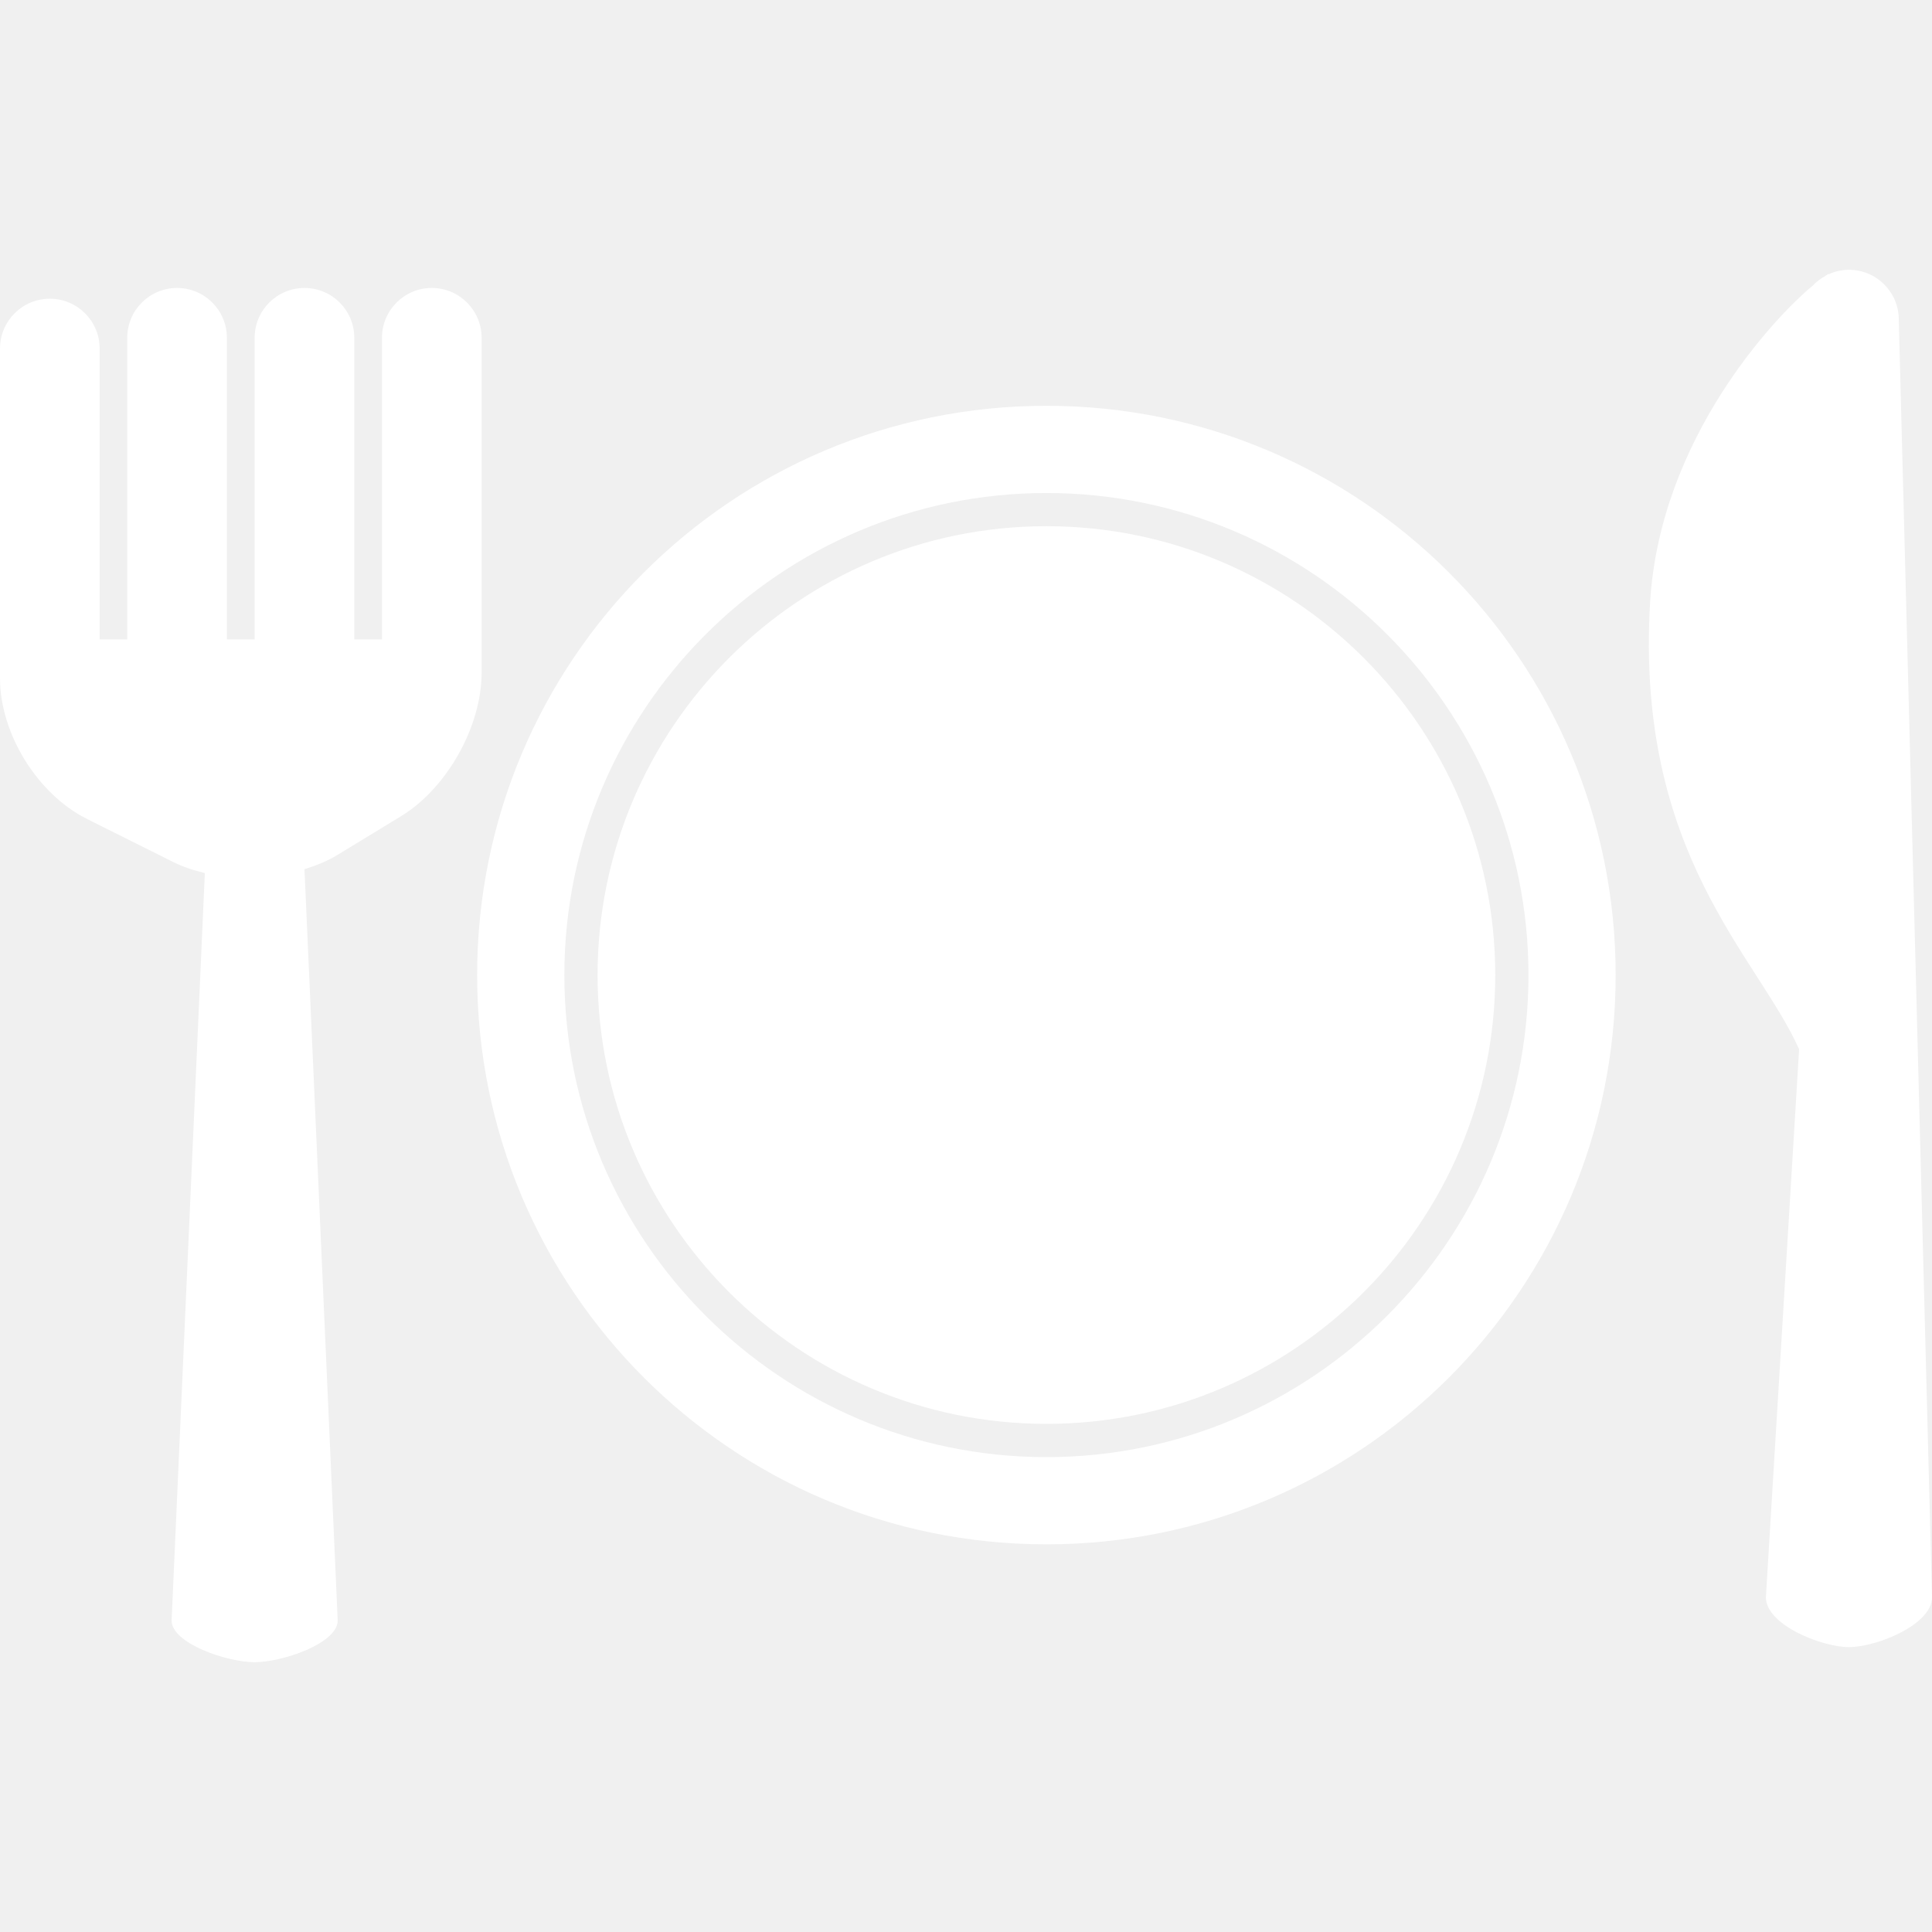
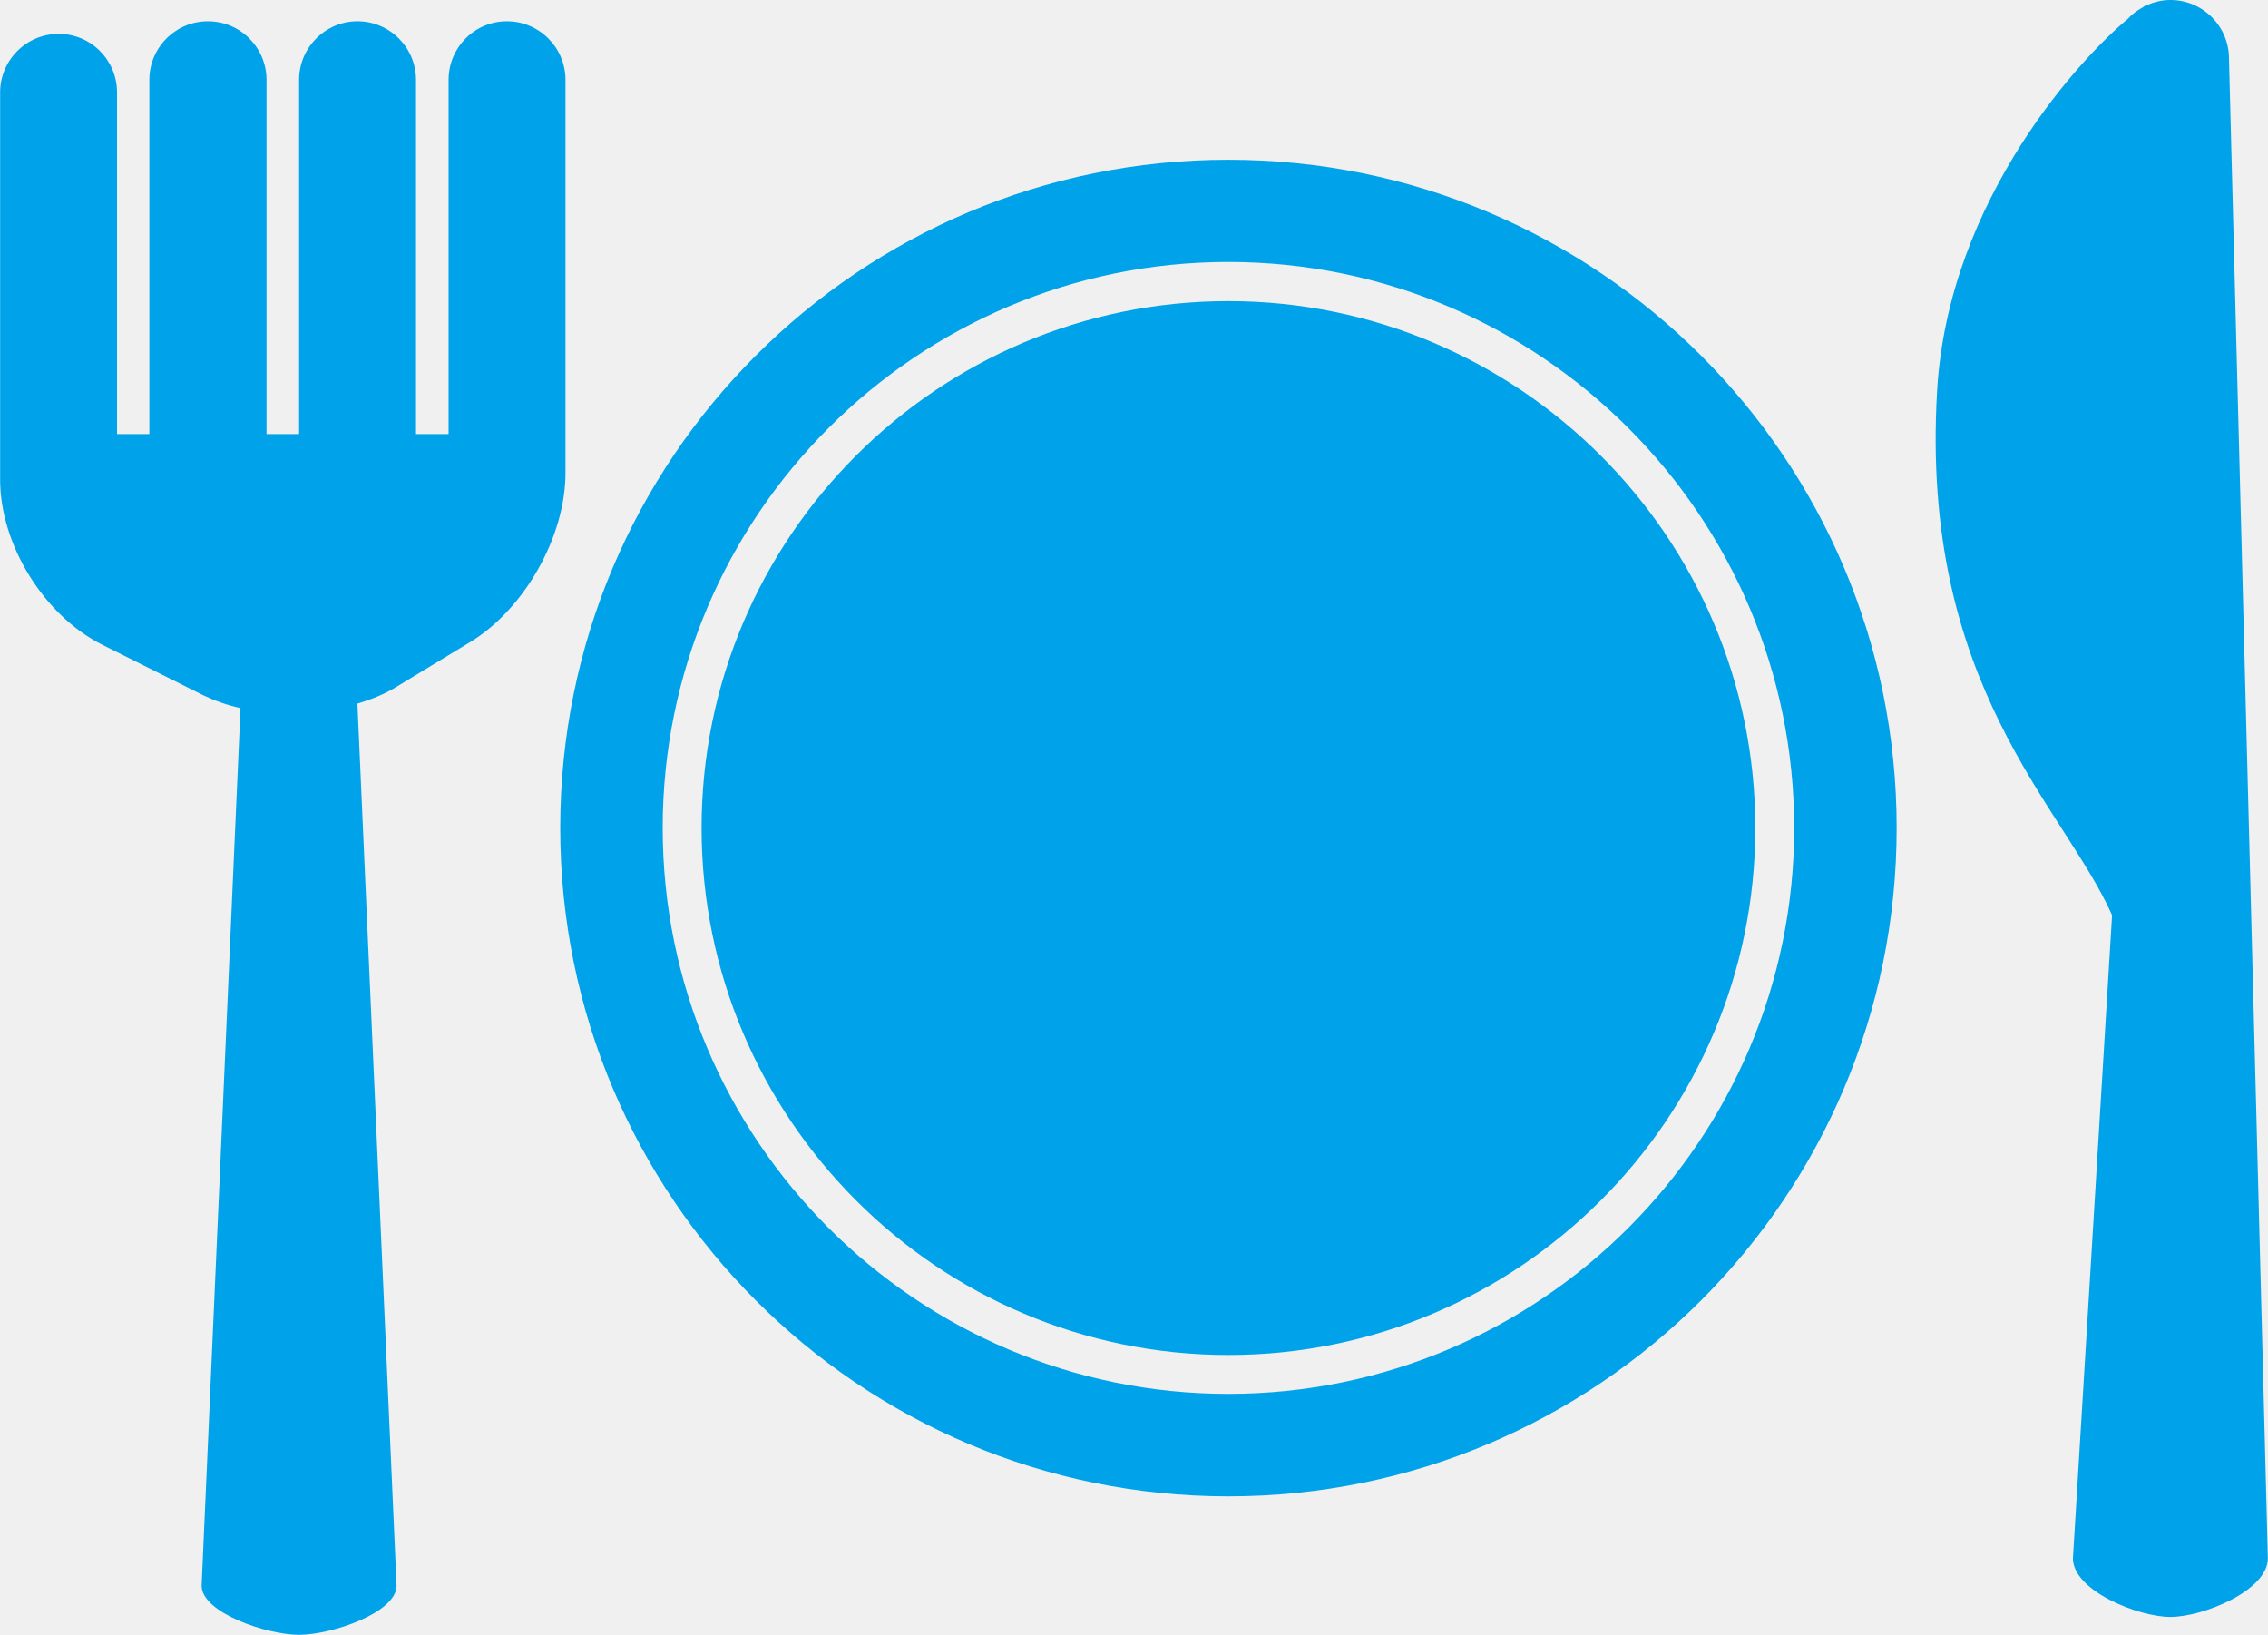
- <svg xmlns="http://www.w3.org/2000/svg" version="1.1" id="Capa_1" x="0px" y="0px" width="512px" height="512px" viewBox="0 0 302.459 302.46" style="enable-background:new 0 0 302.459 302.46;" xml:space="preserve">
-   <g>
-     <g>
-       <path d="M163.816,222.91c38.745,0,70.269-31.514,70.269-70.259c0-38.745-31.523-70.274-70.269-70.274    c-38.743,0-70.264,31.524-70.264,70.274C93.552,191.396,125.068,222.91,163.816,222.91z" fill="#FFFFFF" />
-       <path d="M163.816,241.771c49.226,0,89.118-39.903,89.118-89.119c0-49.228-39.893-89.123-89.118-89.123    c-49.221,0-89.119,39.895-89.119,89.123C74.697,201.867,114.595,241.771,163.816,241.771z M163.816,77.183    c41.608,0,75.469,33.862,75.469,75.469c0,41.609-33.86,75.464-75.469,75.464c-41.609,0-75.464-33.854-75.464-75.464    C88.352,111.045,122.207,77.183,163.816,77.183z" fill="#FFFFFF" />
-       <path d="M302.459,250.062l-5.2-200.026c0-4.307-3.493-7.8-7.8-7.8c-1.152,0-2.234,0.264-3.214,0.718v-0.074    c0,0-0.203,0.13-0.493,0.328c-0.746,0.412-1.416,0.919-1.995,1.539c-5.708,4.685-23.907,23.78-25.431,49.592    c-2.311,39.372,16.813,55.317,23.328,69.921l-5.199,85.798c0,4.306,8.693,7.8,12.999,7.8    C293.766,257.862,302.459,254.369,302.459,250.062z" fill="#FFFFFF" />
-       <path d="M13.614,128.206l13.461,6.724c1.534,0.769,3.225,1.33,4.992,1.747l-5.2,117.007c0,3.615,8.696,6.54,13,6.54    c4.306,0,13-2.925,13-6.54l-5.2-117.606c1.831-0.576,3.595-1.279,5.139-2.224l9.973-6.073c7.196-4.39,12.619-14.045,12.619-22.475    V52.88c0-4.307-3.494-7.8-7.8-7.8c-4.304,0-7.8,3.493-7.8,7.8v47.225h-4.332V52.88c0-4.307-3.494-7.8-7.8-7.8    c-4.304,0-7.8,3.493-7.8,7.8v47.225h-4.347V52.88c0-4.307-3.494-7.8-7.8-7.8c-4.304,0-7.8,3.493-7.8,7.8v47.225H15.6V54.565    c0-4.306-3.494-7.8-7.8-7.8c-4.304,0-7.8,3.494-7.8,7.8v51.612C0,114.852,5.855,124.327,13.614,128.206z" fill="#FFFFFF" />
+ <svg xmlns="http://www.w3.org/2000/svg" xml:space="preserve" width="135.466mm" height="97.633mm" version="1.1" style="shape-rendering:geometricPrecision; text-rendering:geometricPrecision; image-rendering:optimizeQuality; fill-rule:evenodd; clip-rule:evenodd" viewBox="0 0 8632 6222">
+   <defs>
+     <style type="text/css">
+    
+     .fil0 {fill:#00A2E9}
+    
+   </style>
+   </defs>
+   <g id="Layer_x0020_1">
+     <g id="_2739054882208">
+       <g>
+         <g>
+           <path class="fil0" d="M4675 5157c1106,0 2006,-900 2006,-2006 0,-1105 -900,-2005 -2006,-2005 -1105,0 -2005,899 -2005,2005 0,1106 900,2006 2005,2006z" />
+           <path class="fil0" d="M4675 5695c1405,0 2544,-1139 2544,-2544 0,-1405 -1139,-2543 -2544,-2543 -1404,0 -2543,1138 -2543,2543 0,1405 1139,2544 2543,2544zm0 -4698c1188,0 2154,967 2154,2154 0,1188 -966,2154 -2154,2154 -1187,0 -2153,-966 -2153,-2154 0,-1187 966,-2154 2153,-2154z" />
+           <path class="fil0" d="M8632 5931l-148 -5708c0,-123 -100,-223 -223,-223 -33,0 -63,8 -91,20l0 -2c0,0 -6,4 -14,10 -22,12 -41,26 -57,44 -163,133 -683,678 -726,1415 -66,1124 480,1579 666,1996l-149 2448c0,123 248,223 371,223 123,0 371,-100 371,-223z" />
+           <path class="fil0" d="M389 2454l384 192c44,21 92,38 142,49l-148 3340c0,103 248,187 371,187 123,0 371,-84 371,-187l-149 -3357c53,-16 103,-36 147,-63l285 -173c205,-126 360,-401 360,-642l0 -1496c0,-123 -100,-223 -223,-223 -123,0 -222,100 -222,223l0 1348 -124 0 0 -1348c0,-123 -100,-223 -223,-223 -122,0 -222,100 -222,223l0 1348 -124 0 0 -1348c0,-123 -100,-223 -223,-223 -123,0 -223,100 -223,223l0 1348 -123 0 0 -1300c0,-123 -99,-223 -222,-223 -123,0 -223,100 -223,223l0 1473c0,248 167,518 389,629z" />
+         </g>
+       </g>
+       <g>
+    </g>
+       <g>
+    </g>
+       <g>
+    </g>
+       <g>
+    </g>
+       <g>
+    </g>
+       <g>
+    </g>
+       <g>
+    </g>
+       <g>
+    </g>
+       <g>
+    </g>
+       <g>
+    </g>
+       <g>
+    </g>
+       <g>
+    </g>
+       <g>
+    </g>
+       <g>
+    </g>
+       <g>
+    </g>
    </g>
  </g>
-   <g>
- </g>
-   <g>
- </g>
-   <g>
- </g>
-   <g>
- </g>
-   <g>
- </g>
-   <g>
- </g>
-   <g>
- </g>
-   <g>
- </g>
-   <g>
- </g>
-   <g>
- </g>
-   <g>
- </g>
-   <g>
- </g>
-   <g>
- </g>
-   <g>
- </g>
-   <g>
- </g>
</svg>
